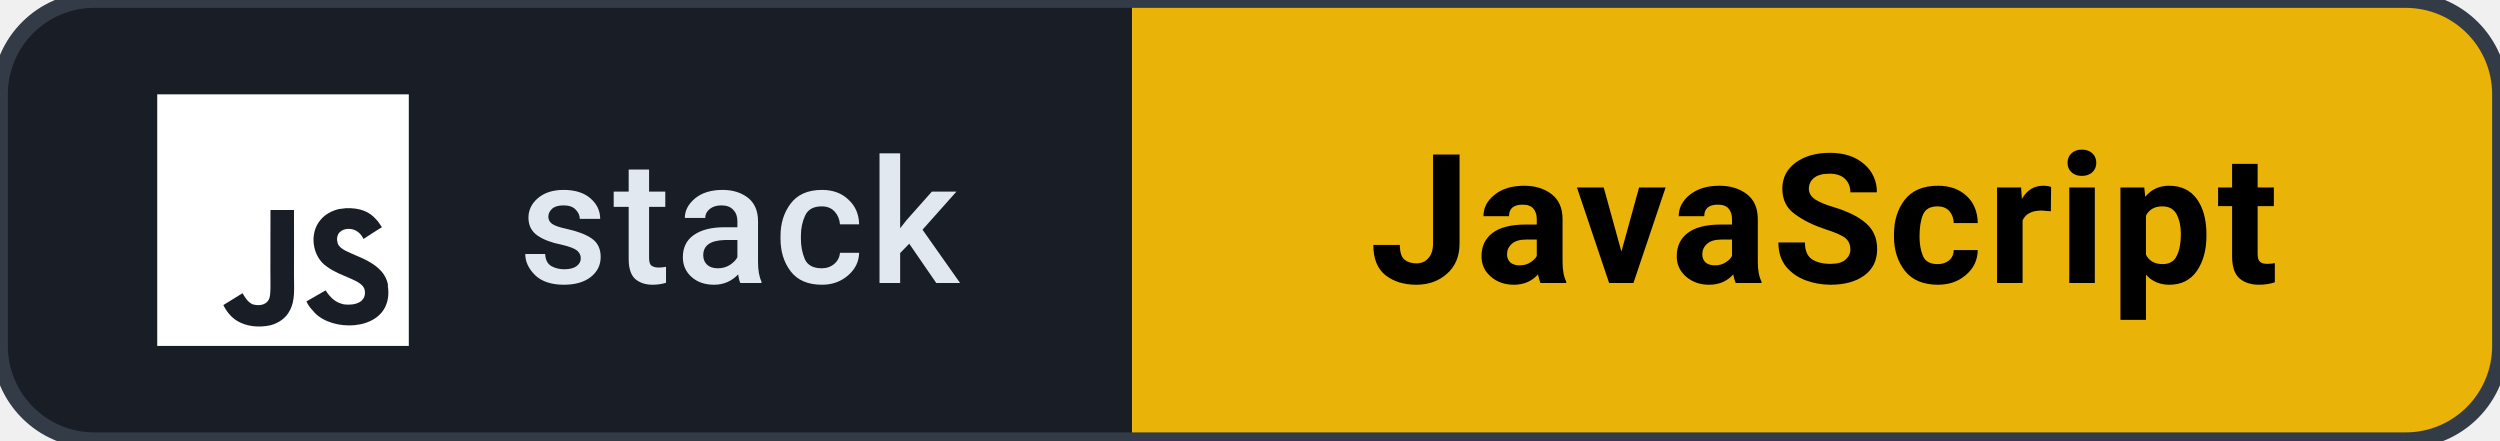
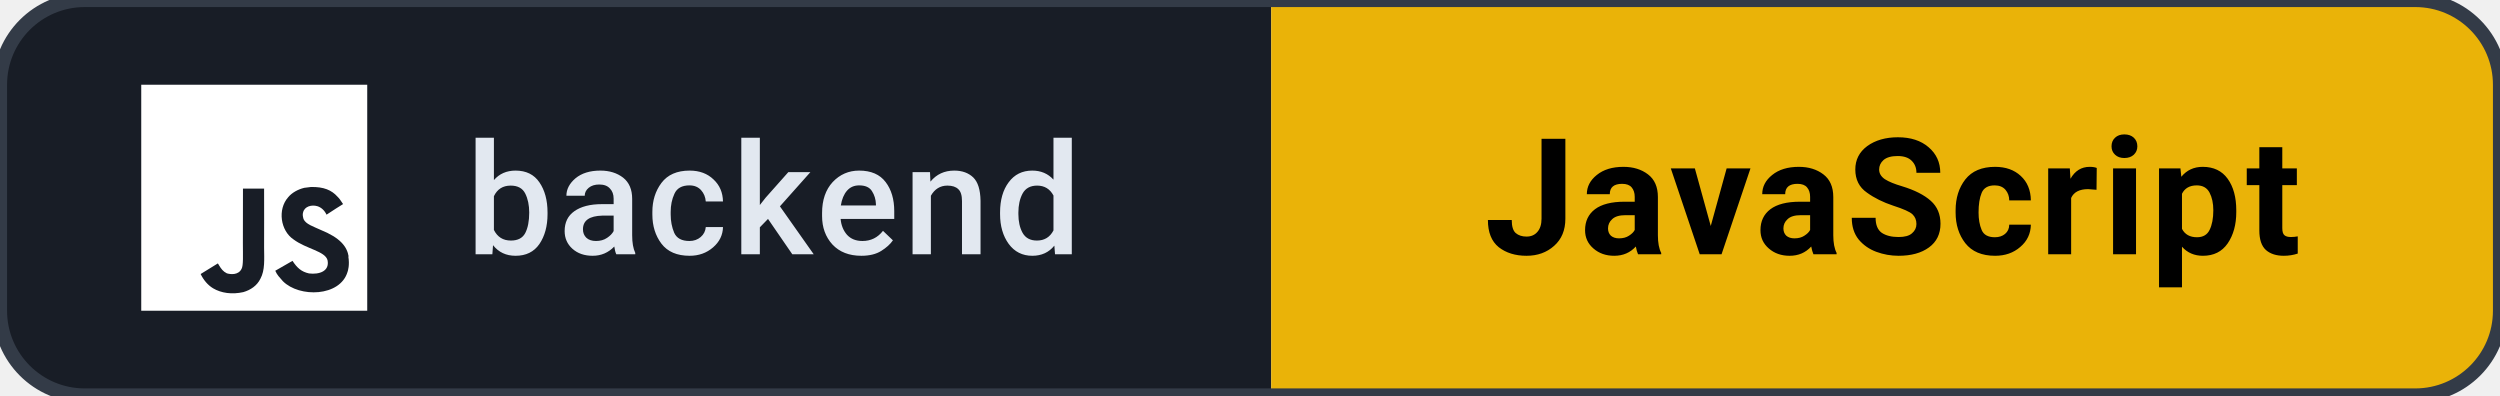
- <svg xmlns="http://www.w3.org/2000/svg" width="159" height="28" viewBox="0 0 159 28" fill="none" role="img" aria-label="stack: JavaScript">
-   <clipPath id="clip_k5ywz6">
-     <rect width="159" height="28" rx="6" />
+ <svg xmlns="http://www.w3.org/2000/svg" width="177" height="28" viewBox="0 0 177 28" fill="none" role="img" aria-label="backend: JavaScript">
+   <clipPath id="clip_ra27qs">
+     <rect width="177" height="28" rx="6" />
  </clipPath>
-   <g clip-path="url(#clip_k5ywz6)">
-     <rect width="72" height="28" fill="#181d26" />
+   <g clip-path="url(#clip_ra27qs)">
+     <rect width="90" height="28" fill="#181d26" />
    <svg x="10" y="6" width="16" height="16" viewBox="0 0 24 24" aria-hidden="true">
      <path fill="#ffffff" d="M0 0h24v24H0V0zm22.034 18.276c-.175-1.095-.888-2.015-3.003-2.873-.736-.345-1.554-.585-1.797-1.14-.091-.33-.105-.51-.046-.705.15-.646.915-.84 1.515-.66.39.12.75.42.976.9 1.034-.676 1.034-.676 1.755-1.125-.27-.42-.404-.601-.586-.78-.63-.705-1.469-1.065-2.834-1.034l-.705.089c-.676.165-1.32.525-1.71 1.005-1.14 1.291-.811 3.541.569 4.471 1.365 1.02 3.361 1.244 3.616 2.205.24 1.17-.87 1.545-1.966 1.41-.811-.18-1.26-.586-1.755-1.336l-1.83 1.051c.21.48.45.689.81 1.109 1.74 1.756 6.09 1.666 6.871-1.004.029-.09.24-.705.074-1.65l.046.067zm-8.983-7.245h-2.248c0 1.938-.009 3.864-.009 5.805 0 1.232.063 2.363-.138 2.711-.33.689-1.18.601-1.566.48-.396-.196-.597-.466-.83-.855-.063-.105-.11-.196-.127-.196l-1.825 1.125c.305.63.75 1.172 1.324 1.517.855.51 2.004.675 3.207.405.783-.226 1.458-.691 1.811-1.411.51-.93.402-2.07.397-3.346.012-2.054 0-4.109 0-6.179l.004-.056z" />
    </svg>
-     <text x="33" y="18" fill="#e2e8f0" font-family="-apple-system, BlinkMacSystemFont, 'Segoe UI', Roboto, 'Hiragino Sans', 'Hiragino Kaku Gothic ProN', 'Yu Gothic', Meiryo, 'Microsoft YaHei', 'PingFang SC', 'Noto Sans CJK SC', 'Noto Sans CJK JP', sans-serif" font-size="11" font-weight="500" letter-spacing="0.3px">stack</text>
-     <rect x="72" width="87" height="28" fill="#eab308" />
-     <text x="116" y="18" fill="#000000" font-family="-apple-system, BlinkMacSystemFont, 'Segoe UI', Roboto, 'Hiragino Sans', 'Hiragino Kaku Gothic ProN', 'Yu Gothic', Meiryo, 'Microsoft YaHei', 'PingFang SC', 'Noto Sans CJK SC', 'Noto Sans CJK JP', sans-serif" font-size="11.5" font-weight="700" text-anchor="middle" letter-spacing="0.3px">JavaScript</text>
+     <text x="33" y="18" fill="#e2e8f0" font-family="-apple-system, BlinkMacSystemFont, 'Segoe UI', Roboto, 'Hiragino Sans', 'Hiragino Kaku Gothic ProN', 'Yu Gothic', Meiryo, 'Microsoft YaHei', 'PingFang SC', 'Noto Sans CJK SC', 'Noto Sans CJK JP', sans-serif" font-size="11" font-weight="500" letter-spacing="0.3px">backend</text>
+     <rect x="90" width="87" height="28" fill="#eab308" />
+     <text x="134" y="18" fill="#000000" font-family="-apple-system, BlinkMacSystemFont, 'Segoe UI', Roboto, 'Hiragino Sans', 'Hiragino Kaku Gothic ProN', 'Yu Gothic', Meiryo, 'Microsoft YaHei', 'PingFang SC', 'Noto Sans CJK SC', 'Noto Sans CJK JP', sans-serif" font-size="11.5" font-weight="700" text-anchor="middle" letter-spacing="0.3px">JavaScript</text>
  </g>
-   <rect width="159" height="28" rx="6" fill="none" stroke="#333b47" stroke-width="1" />
+   <rect width="177" height="28" rx="6" fill="none" stroke="#333b47" stroke-width="1" />
</svg>
